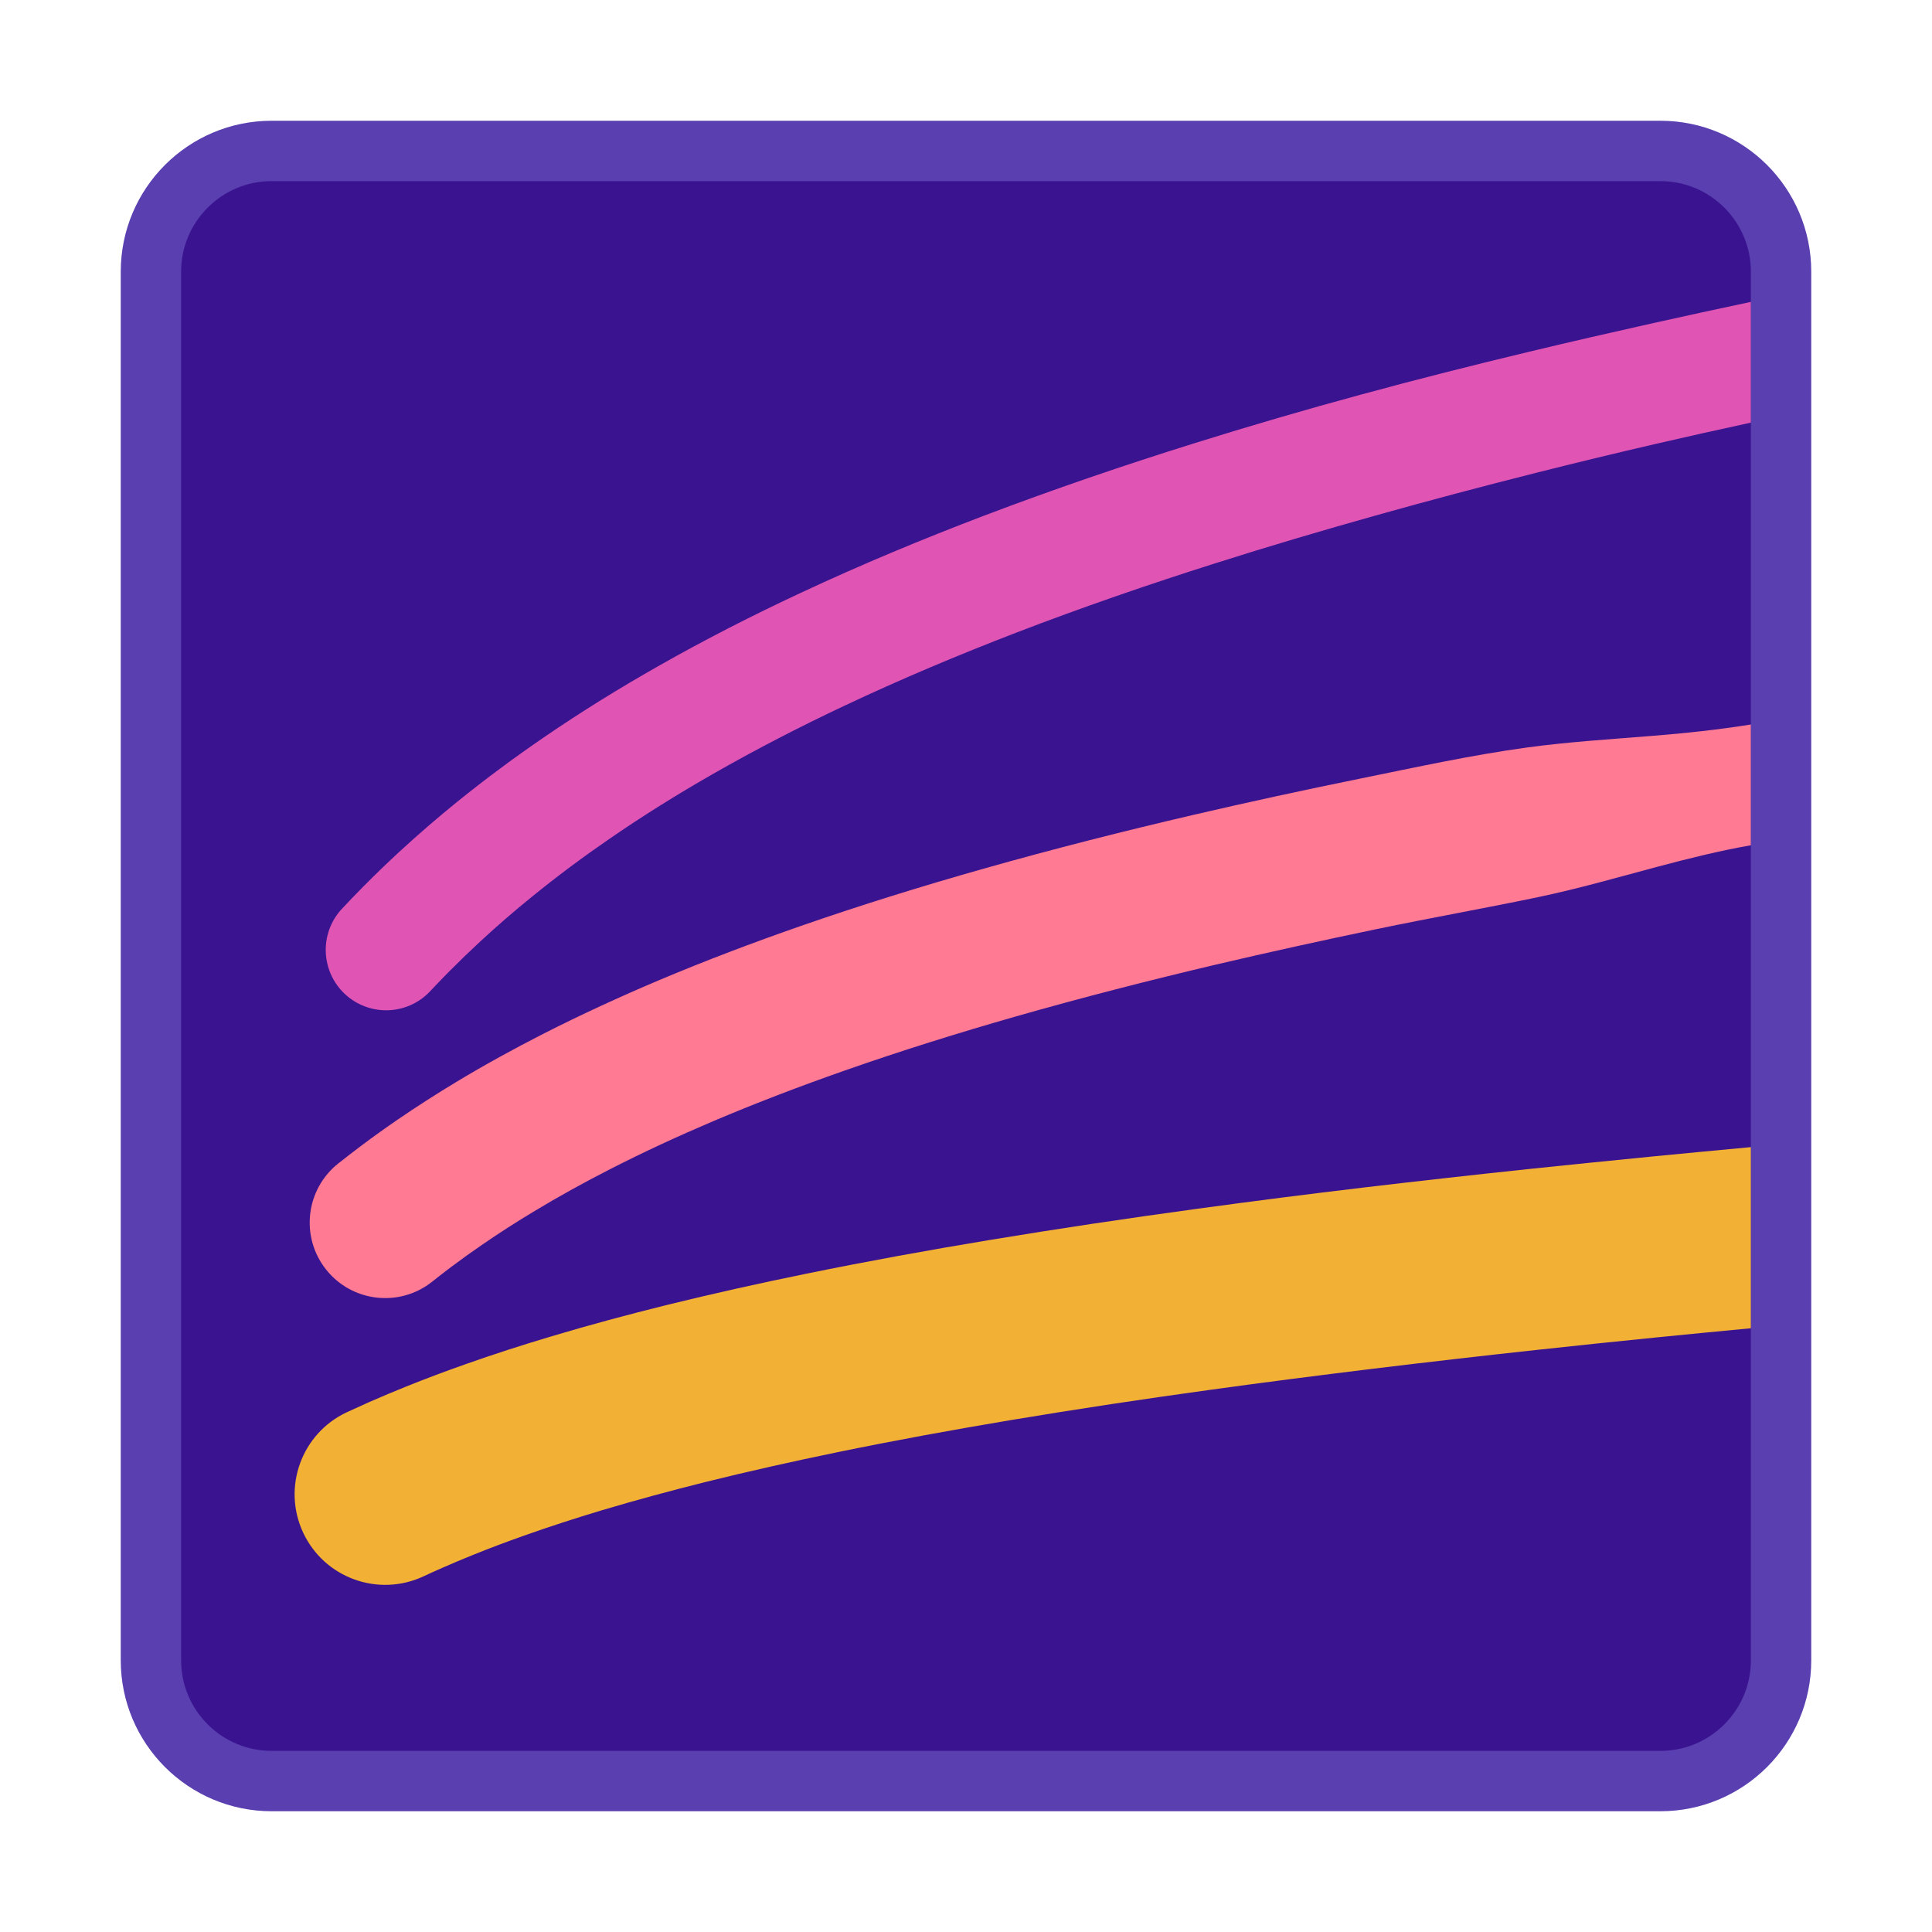
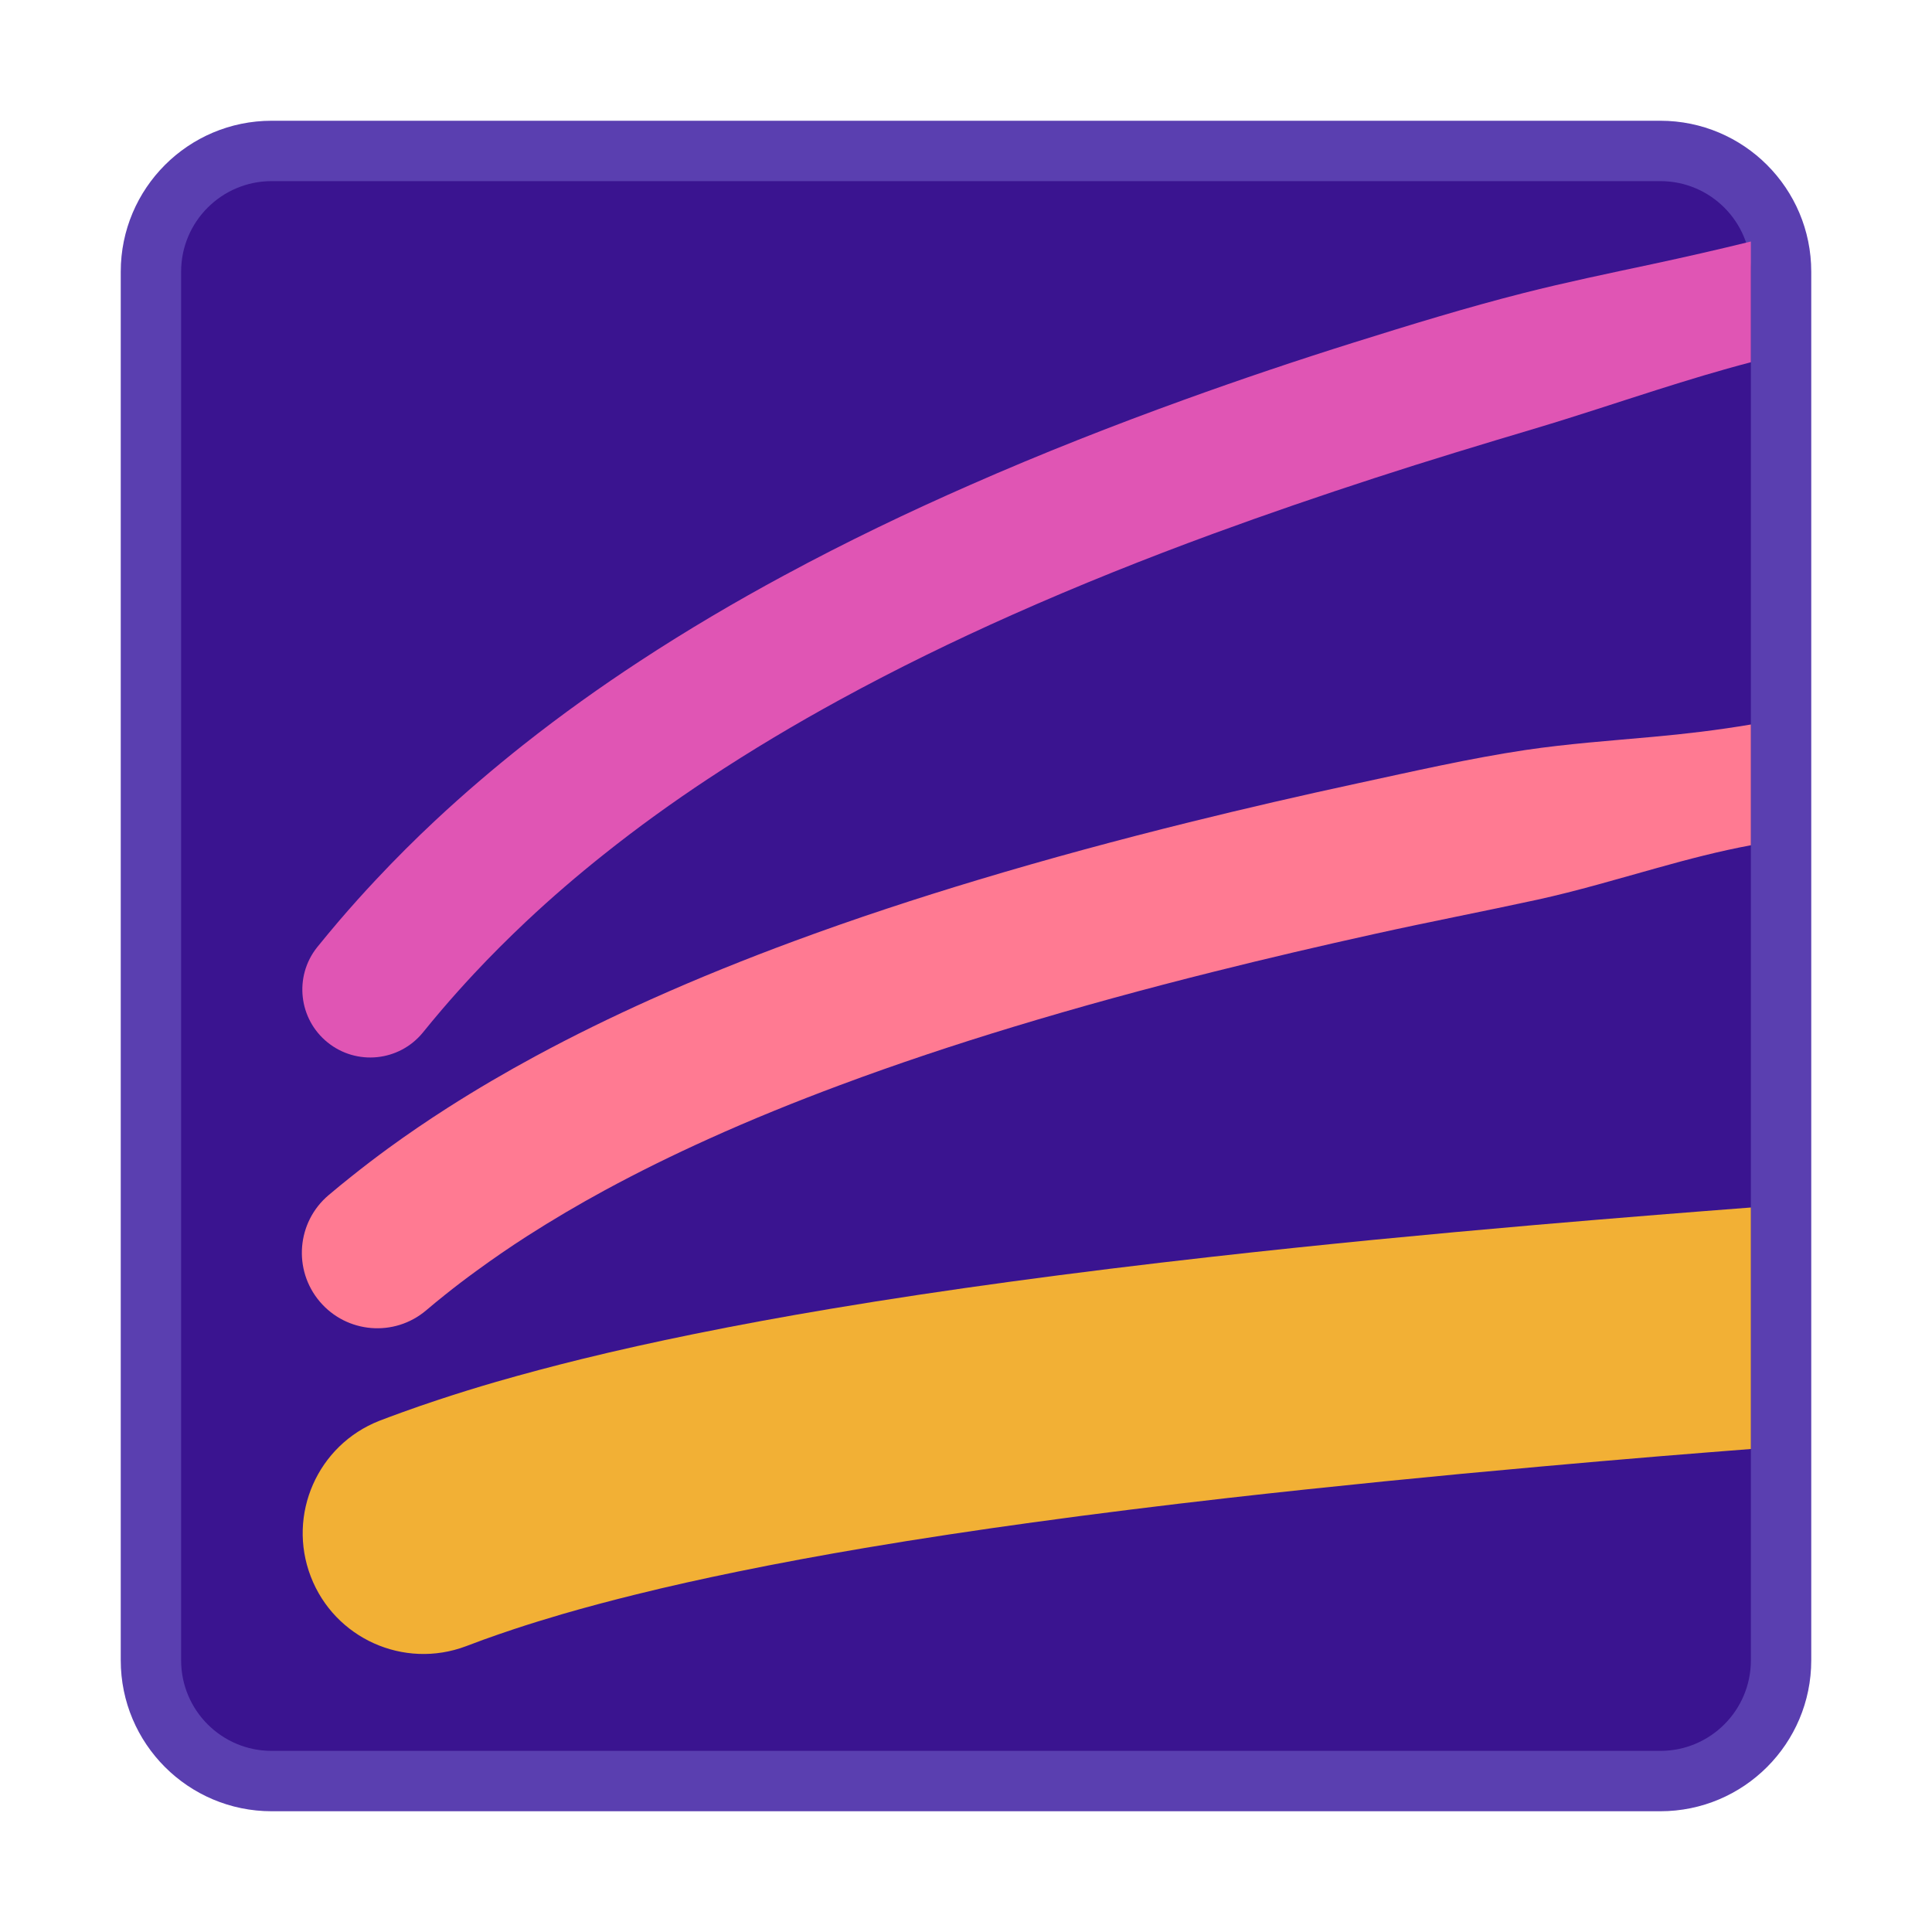
<svg xmlns="http://www.w3.org/2000/svg" width="32" height="32" viewBox="0 0 32 32">
  <rect id="rim" fill="#5a3fb0" x="2" y="2" width="28" height="28" rx="2.5" />
  <rect id="tile" fill="#3a1490" x="3" y="3" width="26" height="26" rx="1.5" />
-   <path id="h3" fill="#e055b4" d="M5.649 15.068 C5.77 14.938 5.891 14.812 6.012 14.69 C6.213 14.487 6.414 14.293 6.615 14.108 C6.936 13.812 7.257 13.536 7.577 13.277 C8.057 12.889 8.535 12.537 9.011 12.211 C9.646 11.776 10.279 11.387 10.909 11.03 C11.696 10.583 12.48 10.185 13.262 9.82 C14.277 9.345 15.289 8.926 16.297 8.542 C17.461 8.1 18.621 7.705 19.778 7.343 C20.704 7.053 21.628 6.784 22.552 6.533 C23.475 6.282 24.397 6.049 25.319 5.828 C26.01 5.662 26.7 5.504 27.39 5.35 C27.927 5.23 28.464 5.114 29 5 L29 7 C28.481 7.112 27.962 7.228 27.443 7.348 C26.776 7.502 26.11 7.663 25.444 7.831 C24.556 8.055 23.668 8.29 22.782 8.539 C21.896 8.788 21.011 9.049 20.128 9.33 C19.023 9.68 17.921 10.06 16.823 10.482 C15.872 10.849 14.923 11.247 13.978 11.693 C13.251 12.036 12.527 12.408 11.807 12.82 C11.23 13.15 10.656 13.506 10.085 13.9 C9.656 14.195 9.229 14.512 8.804 14.858 C8.52 15.088 8.237 15.332 7.955 15.593 C7.779 15.756 7.603 15.926 7.427 16.103 C7.322 16.21 7.216 16.32 7.111 16.432 A1 1 0 0 1 5.649 15.068Z" />
-   <path id="h2" fill="#ff7a92" d="M5.601 19.272 C5.725 19.174 5.848 19.079 5.971 18.986 C6.176 18.832 6.38 18.686 6.584 18.546 C6.91 18.323 7.234 18.116 7.557 17.921 C8.041 17.629 8.523 17.366 9.001 17.122 C9.64 16.797 10.274 16.507 10.904 16.24 C11.693 15.907 12.477 15.611 13.258 15.339 C14.273 14.986 15.282 14.674 16.289 14.389 C17.45 14.06 18.607 13.767 19.762 13.498 C20.686 13.283 21.608 13.083 22.529 12.896 C23.45 12.709 24.365 12.508 25.291 12.381 C25.985 12.286 26.687 12.244 27.384 12.187 C27.927 12.144 28.466 12.085 29 12 L29 14 C28.48 14.091 27.966 14.22 27.453 14.356 C26.794 14.532 26.138 14.721 25.473 14.86 C24.586 15.045 23.694 15.203 22.805 15.388 C21.917 15.573 21.029 15.768 20.143 15.976 C19.036 16.237 17.932 16.52 16.831 16.834 C15.877 17.107 14.927 17.403 13.981 17.735 C13.254 17.99 12.53 18.266 11.811 18.571 C11.235 18.816 10.662 19.08 10.094 19.371 C9.668 19.589 9.244 19.822 8.824 20.077 C8.543 20.246 8.264 20.425 7.987 20.616 C7.813 20.735 7.64 20.859 7.468 20.988 C7.365 21.066 7.262 21.146 7.159 21.228 A1.25 1.25 0 0 1 5.601 19.272Z" />
-   <path id="fundamental" fill="#f2b035" d="M5.745 23.391 C5.87 23.333 5.993 23.277 6.117 23.222 C6.323 23.132 6.527 23.046 6.731 22.964 C7.056 22.833 7.38 22.712 7.701 22.599 C8.183 22.428 8.661 22.275 9.137 22.133 C9.771 21.943 10.4 21.775 11.026 21.619 C11.809 21.426 12.587 21.253 13.363 21.095 C14.371 20.889 15.375 20.707 16.376 20.541 C17.531 20.349 18.682 20.178 19.832 20.021 C20.752 19.895 21.67 19.778 22.588 19.669 C23.506 19.56 24.422 19.458 25.338 19.361 C26.025 19.289 26.712 19.22 27.399 19.152 C27.933 19.1 28.466 19.05 29 19 L29 22 C28.478 22.049 27.956 22.1 27.435 22.152 C26.764 22.219 26.094 22.289 25.424 22.362 C24.53 22.459 23.637 22.562 22.746 22.67 C21.854 22.779 20.963 22.893 20.073 23.016 C18.961 23.169 17.85 23.336 16.744 23.521 C15.784 23.682 14.828 23.856 13.876 24.052 C13.143 24.203 12.413 24.366 11.688 24.546 C11.108 24.691 10.531 24.847 9.958 25.018 C9.529 25.147 9.102 25.285 8.679 25.435 C8.397 25.535 8.117 25.64 7.84 25.752 C7.666 25.822 7.494 25.894 7.322 25.97 C7.219 26.015 7.117 26.061 7.015 26.109 A1.5 1.5 0 0 1 5.745 23.391Z" />
+   <path id="h3" fill="#e055b4" d="M5.25 15.693 C5.372 15.542 5.495 15.394 5.617 15.251 C5.821 15.013 6.025 14.786 6.229 14.569 C6.555 14.221 6.88 13.898 7.205 13.594 C7.693 13.138 8.179 12.725 8.663 12.341 C9.309 11.83 9.952 11.373 10.593 10.953 C11.394 10.428 12.192 9.96 12.987 9.531 C14.02 8.973 15.048 8.48 16.074 8.03 C17.256 7.51 18.435 7.047 19.611 6.622 C20.551 6.282 21.49 5.966 22.427 5.672 C23.364 5.378 24.297 5.092 25.237 4.853 C25.942 4.674 26.653 4.527 27.36 4.376 C27.91 4.258 28.456 4.134 29 4 L29 6 C28.478 6.136 27.96 6.294 27.443 6.458 C26.778 6.669 26.116 6.891 25.446 7.091 C24.552 7.358 23.657 7.628 22.765 7.919 C21.872 8.21 20.981 8.515 20.092 8.841 C18.98 9.249 17.872 9.691 16.767 10.183 C15.81 10.609 14.856 11.073 13.907 11.592 C13.177 11.991 12.449 12.423 11.725 12.902 C11.146 13.285 10.569 13.699 9.995 14.157 C9.564 14.5 9.134 14.868 8.706 15.271 C8.421 15.54 8.136 15.823 7.852 16.127 C7.674 16.318 7.497 16.515 7.319 16.723 C7.213 16.847 7.107 16.975 7 17.107 A1.125 1.125 0 0 1 5.25 15.693Z" />
+   <path id="h2" fill="#ff7a92" d="M5.442 19.796 C5.566 19.691 5.69 19.589 5.814 19.491 C6.02 19.326 6.225 19.17 6.43 19.02 C6.758 18.781 7.084 18.56 7.409 18.352 C7.897 18.04 8.381 17.758 8.863 17.497 C9.506 17.149 10.144 16.839 10.78 16.553 C11.574 16.197 12.363 15.88 13.15 15.589 C14.172 15.211 15.188 14.878 16.202 14.573 C17.371 14.221 18.537 13.907 19.699 13.619 C20.629 13.389 21.557 13.175 22.484 12.975 C23.412 12.775 24.332 12.563 25.264 12.423 C25.964 12.319 26.671 12.269 27.373 12.205 C27.92 12.156 28.462 12.091 29 12 L29 14 C28.477 14.097 27.961 14.232 27.447 14.376 C26.785 14.56 26.127 14.757 25.458 14.903 C24.566 15.097 23.67 15.269 22.777 15.467 C21.884 15.664 20.993 15.872 20.103 16.095 C18.99 16.373 17.881 16.675 16.775 17.011 C15.817 17.302 14.862 17.619 13.913 17.973 C13.183 18.245 12.455 18.539 11.733 18.866 C11.155 19.127 10.58 19.409 10.009 19.719 C9.581 19.952 9.155 20.202 8.732 20.473 C8.45 20.654 8.17 20.846 7.891 21.05 C7.716 21.177 7.542 21.309 7.369 21.448 C7.265 21.531 7.161 21.616 7.058 21.704 A1.25 1.25 0 0 1 5.442 19.796Z" />
+   <path id="fundamental" fill="#f2b035" d="M6.283 23.533 C6.406 23.486 6.529 23.44 6.651 23.396 C6.855 23.322 7.057 23.252 7.258 23.186 C7.58 23.079 7.898 22.981 8.214 22.889 C8.689 22.752 9.158 22.628 9.624 22.513 C10.246 22.36 10.862 22.225 11.474 22.1 C12.24 21.944 13 21.805 13.758 21.678 C14.742 21.513 15.722 21.367 16.698 21.234 C17.825 21.08 18.947 20.943 20.068 20.817 C20.964 20.716 21.86 20.623 22.754 20.535 C23.648 20.448 24.541 20.366 25.433 20.289 C26.103 20.231 26.772 20.176 27.44 20.122 C27.96 20.08 28.48 20.04 29 20 L29 24 C28.493 24.039 27.986 24.08 27.48 24.121 C26.829 24.175 26.178 24.231 25.527 24.29 C24.66 24.367 23.793 24.449 22.927 24.536 C22.061 24.623 21.197 24.714 20.333 24.812 C19.254 24.935 18.177 25.068 17.104 25.216 C16.174 25.344 15.246 25.483 14.324 25.639 C13.615 25.759 12.909 25.889 12.208 26.033 C11.647 26.148 11.09 26.271 10.538 26.408 C10.124 26.51 9.713 26.619 9.307 26.737 C9.037 26.816 8.768 26.899 8.503 26.987 C8.337 27.042 8.173 27.099 8.009 27.158 C7.911 27.194 7.814 27.23 7.717 27.267 A2 2 0 0 1 6.283 23.533Z" />
</svg>
